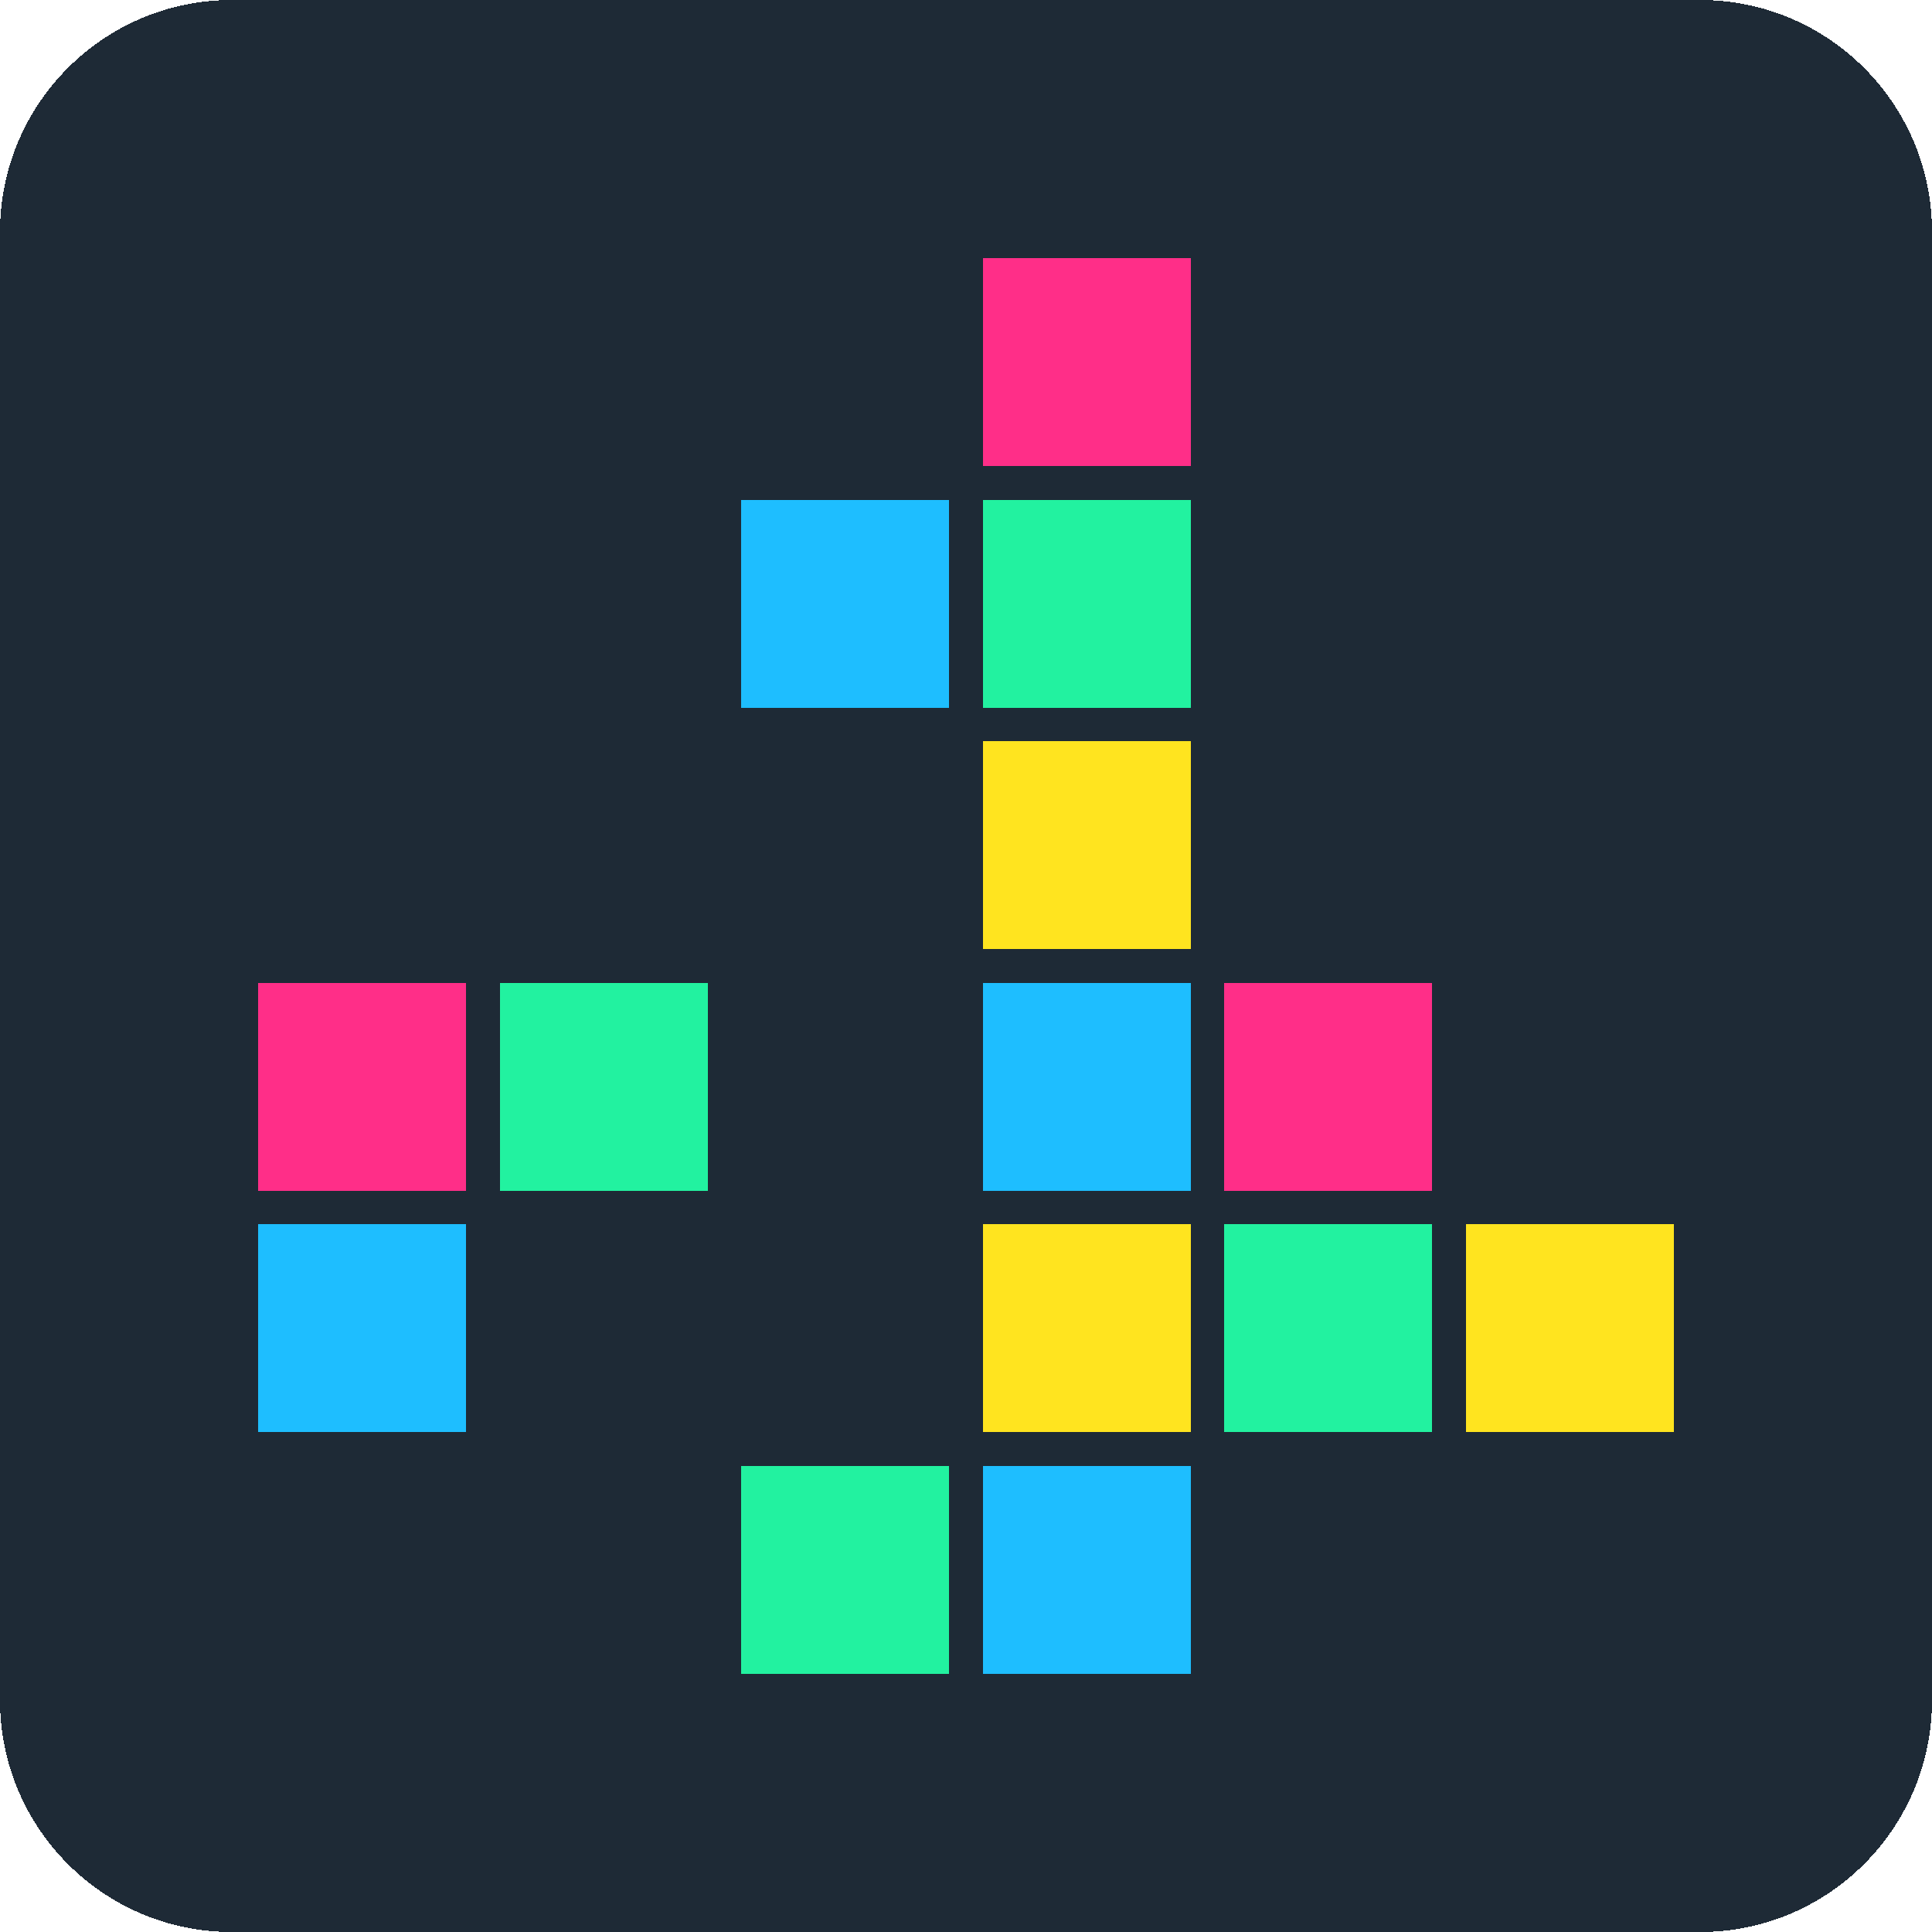
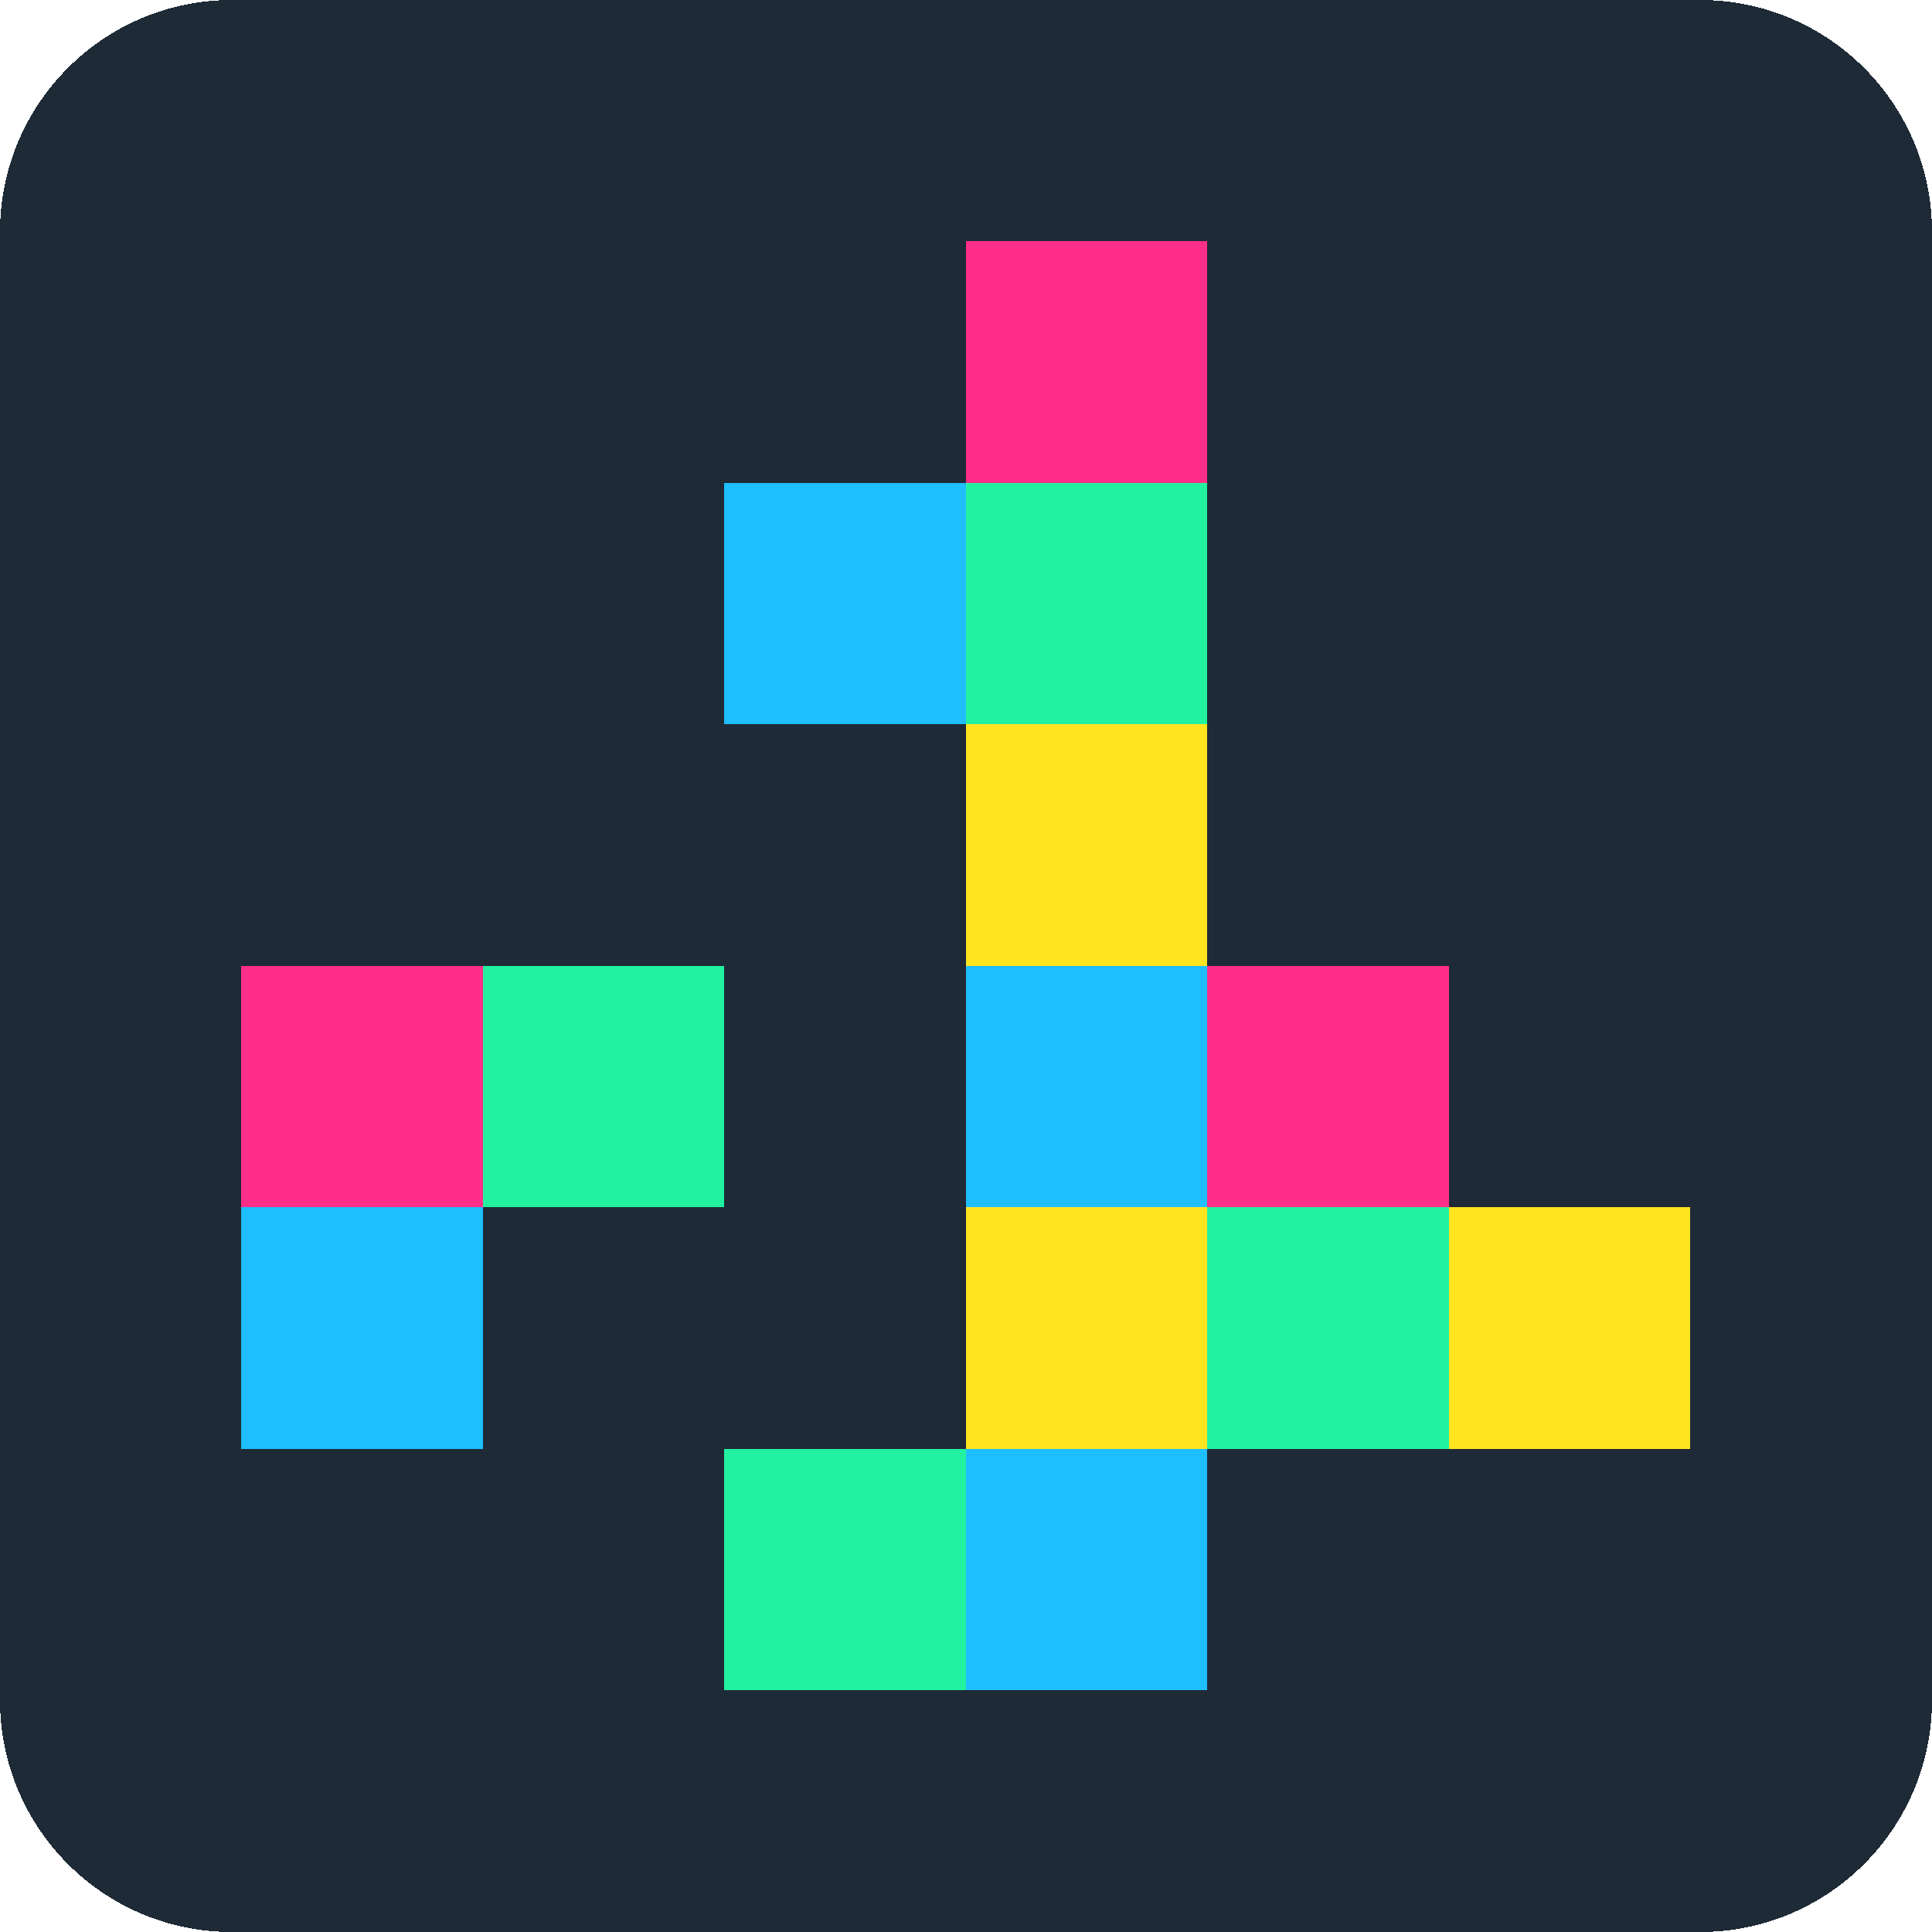
<svg xmlns="http://www.w3.org/2000/svg" viewBox="0 0 8 8" shape-rendering="crispEdges" role="img" aria-label="TFGON mark: I7 colour shuffle 9 (seed 9)">
  <rect width="8" height="8" rx="0.96" fill="#1E2A36" />
-   <rect x="4.07" y="1.07" width="0.86" height="0.86" fill="#FF2E88" />
-   <rect x="3.07" y="2.07" width="0.86" height="0.86" fill="#1EBEFF" />
-   <rect x="4.07" y="2.07" width="0.86" height="0.86" fill="#22F2A0" />
-   <rect x="4.07" y="3.07" width="0.86" height="0.86" fill="#FFE41F" />
-   <rect x="1.07" y="4.07" width="0.86" height="0.86" fill="#FF2E88" />
-   <rect x="2.07" y="4.07" width="0.86" height="0.86" fill="#22F2A0" />
-   <rect x="4.07" y="4.07" width="0.86" height="0.86" fill="#1EBEFF" />
-   <rect x="5.07" y="4.07" width="0.86" height="0.86" fill="#FF2E88" />
-   <rect x="1.07" y="5.07" width="0.86" height="0.86" fill="#1EBEFF" />
-   <rect x="4.07" y="5.07" width="0.86" height="0.86" fill="#FFE41F" />
-   <rect x="5.07" y="5.07" width="0.86" height="0.86" fill="#22F2A0" />
-   <rect x="6.07" y="5.07" width="0.86" height="0.86" fill="#FFE41F" />
-   <rect x="3.07" y="6.07" width="0.86" height="0.86" fill="#22F2A0" />
-   <rect x="4.07" y="6.07" width="0.86" height="0.86" fill="#1EBEFF" />
+   <rect x="4" y="1" width="1" height="1" fill="#FF2E88" />
+   <rect x="3" y="2" width="1" height="1" fill="#1EBEFF" />
+   <rect x="4" y="2" width="1" height="1" fill="#22F2A0" />
+   <rect x="4" y="3" width="1" height="1" fill="#FFE41F" />
+   <rect x="1" y="4" width="1" height="1" fill="#FF2E88" />
+   <rect x="2" y="4" width="1" height="1" fill="#22F2A0" />
+   <rect x="4" y="4" width="1" height="1" fill="#1EBEFF" />
+   <rect x="5" y="4" width="1" height="1" fill="#FF2E88" />
+   <rect x="1" y="5" width="1" height="1" fill="#1EBEFF" />
+   <rect x="4" y="5" width="1" height="1" fill="#FFE41F" />
+   <rect x="5" y="5" width="1" height="1" fill="#22F2A0" />
+   <rect x="6" y="5" width="1" height="1" fill="#FFE41F" />
+   <rect x="3" y="6" width="1" height="1" fill="#22F2A0" />
+   <rect x="4" y="6" width="1" height="1" fill="#1EBEFF" />
</svg>
